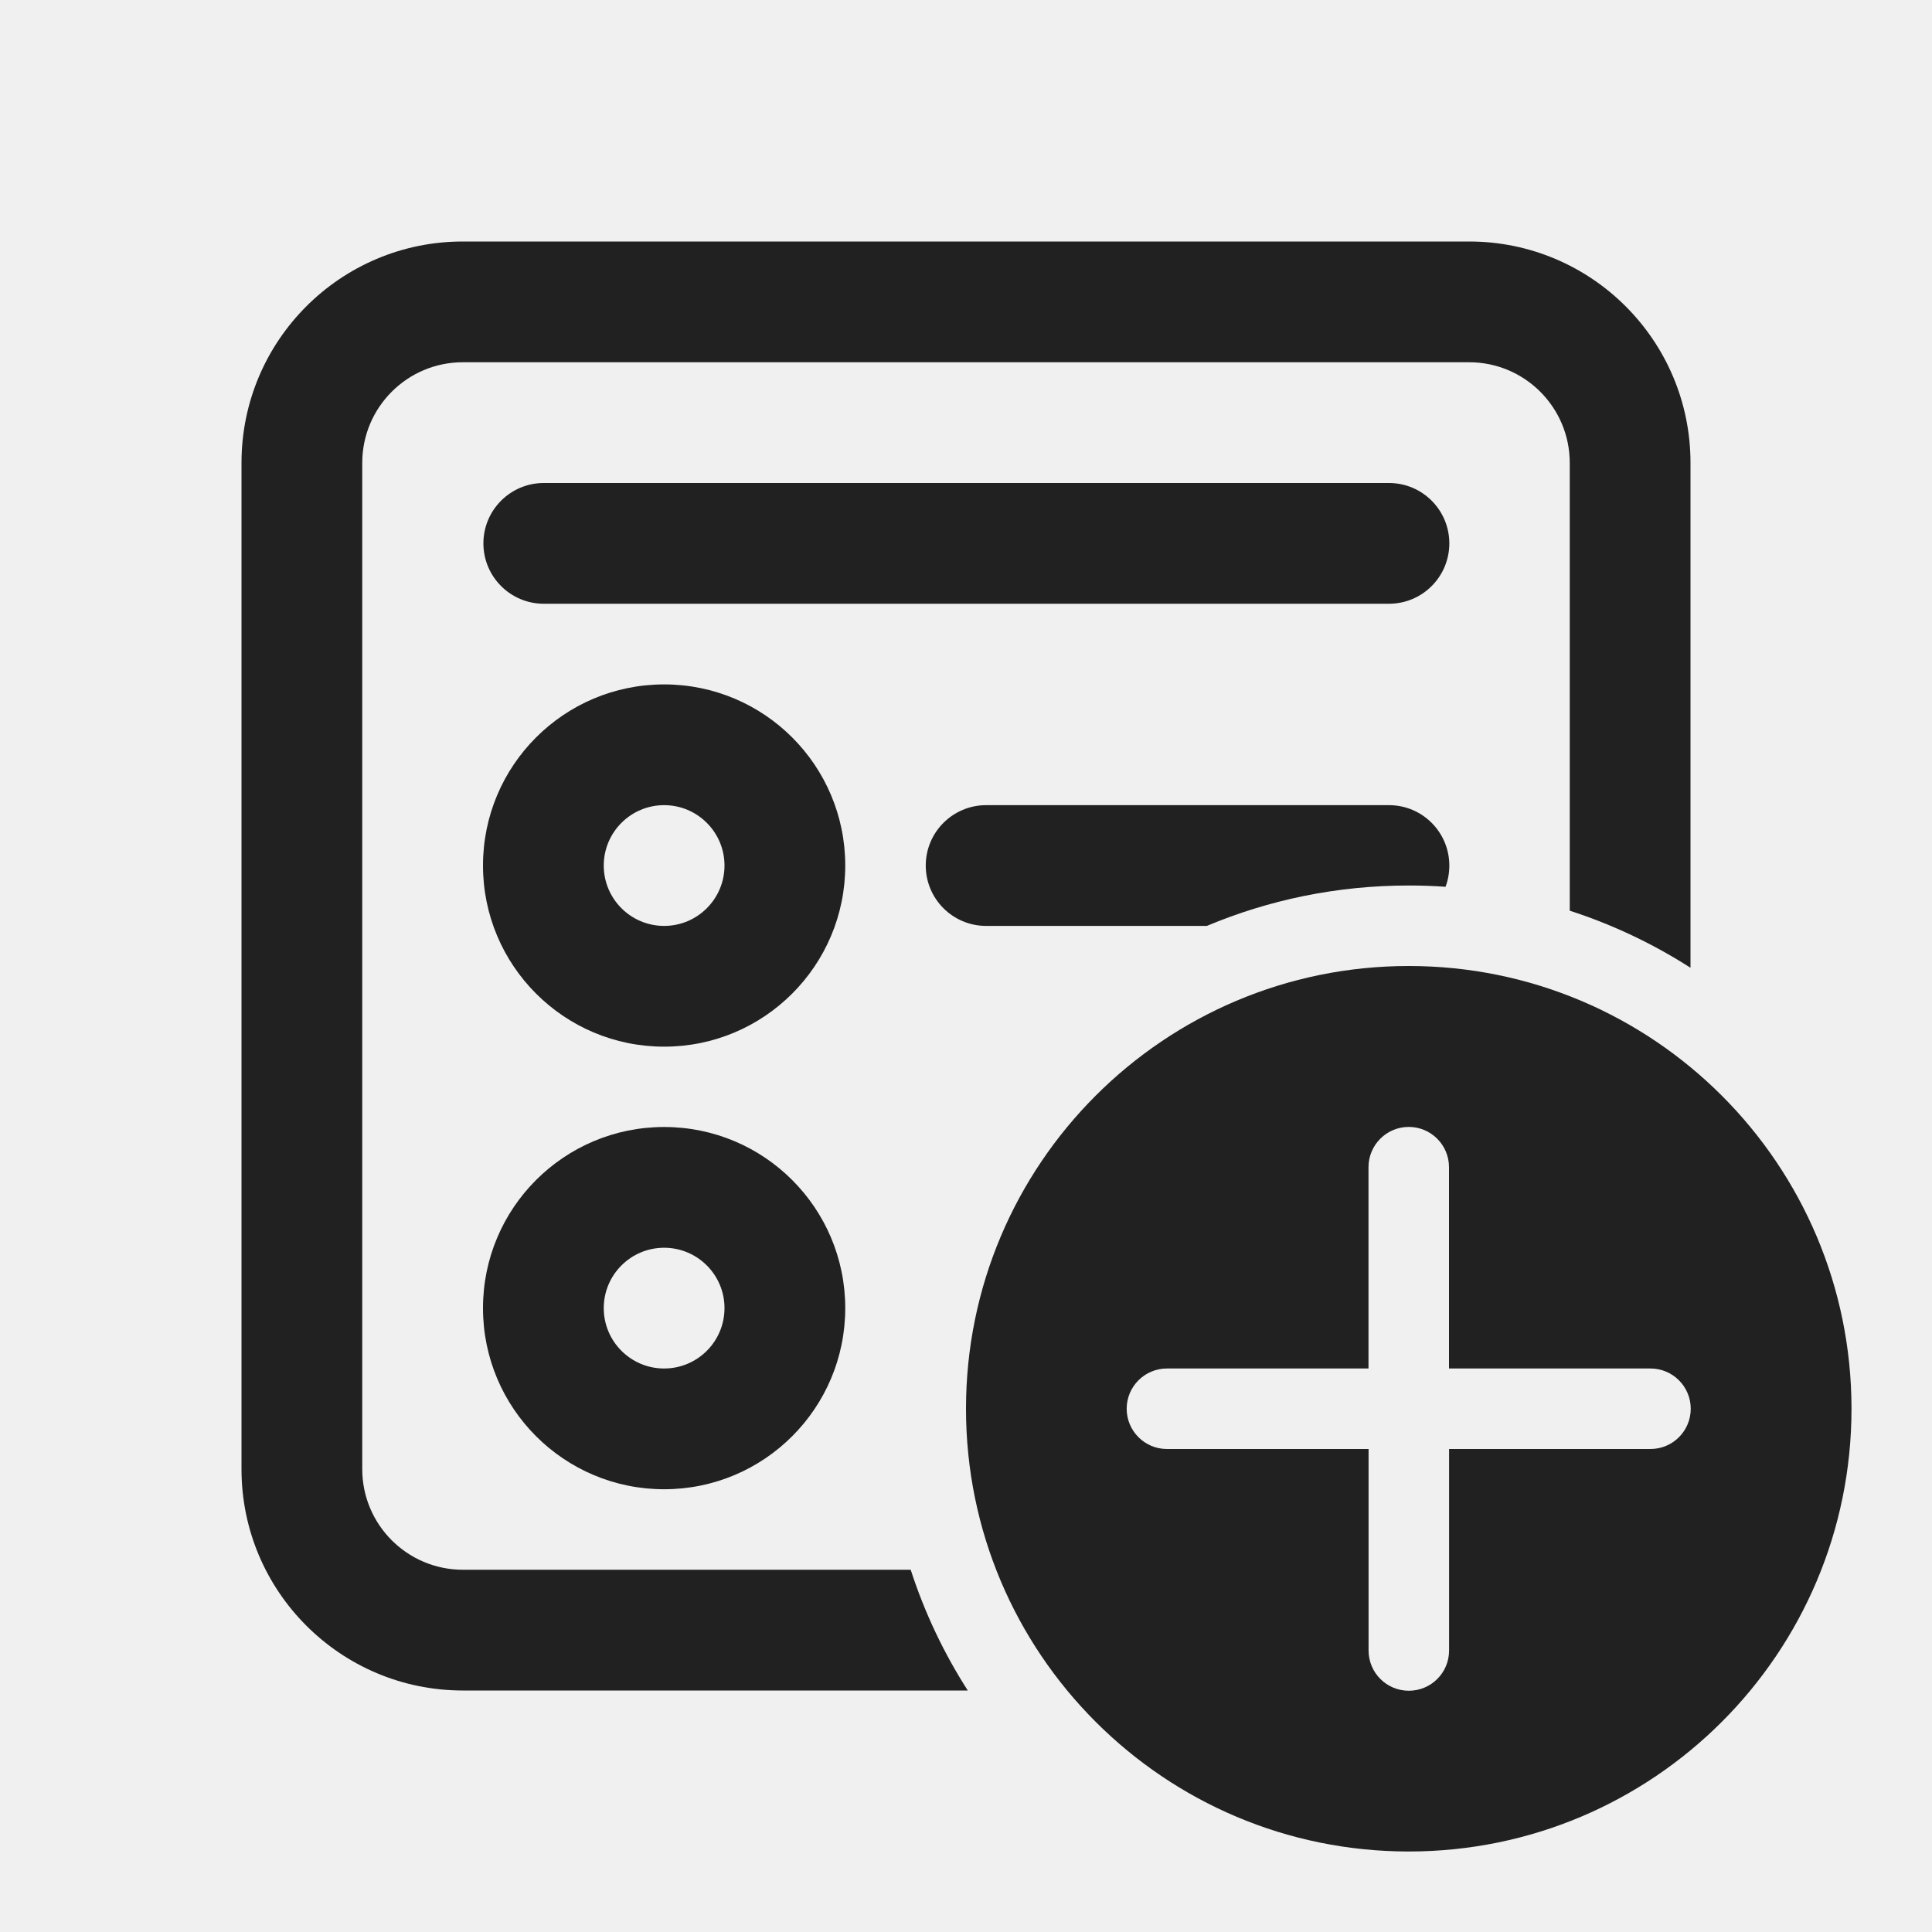
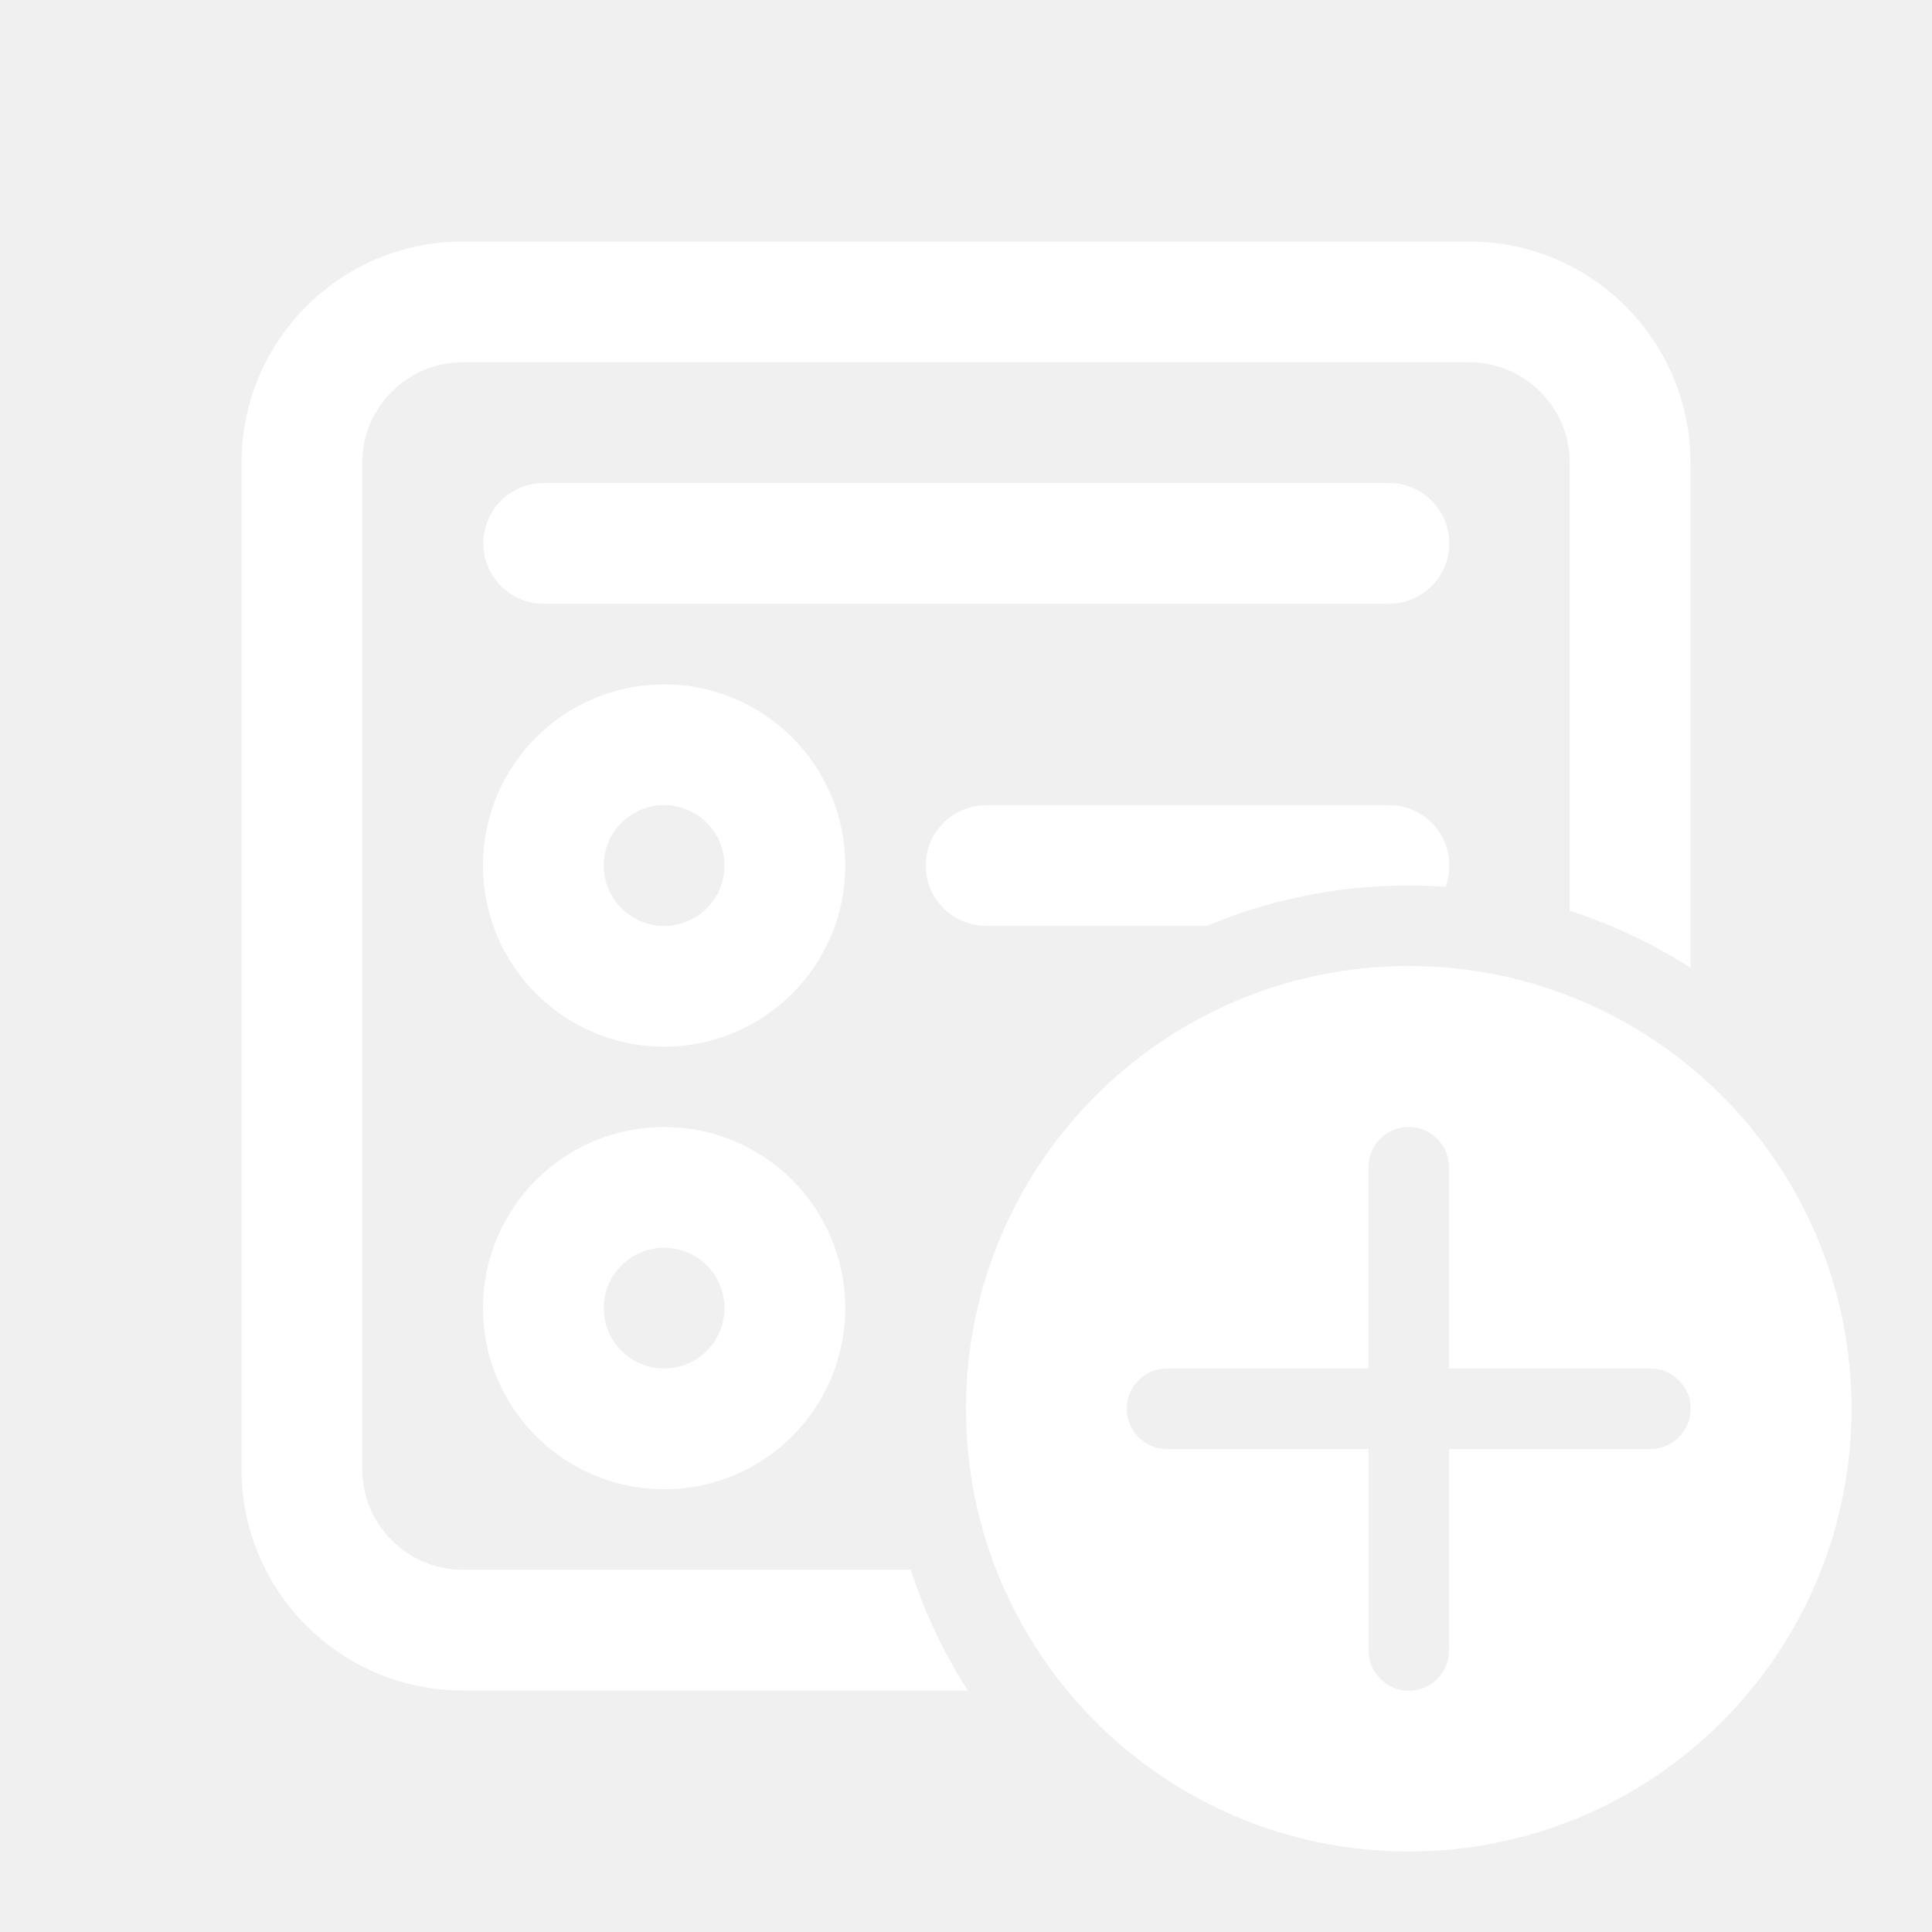
- <svg xmlns="http://www.w3.org/2000/svg" fill="none" height="24" viewBox="0 0 24 24" width="24">
-   <path d="M5.75 3C4.231 3 3 4.231 3 5.75V18.25C3 19.769 4.231 21 5.75 21H12.022C11.725 20.537 11.486 20.034 11.313 19.5H5.75C5.06 19.5 4.5 18.94 4.5 18.25V5.75C4.5 5.06 5.06 4.5 5.75 4.5H18.25C18.94 4.5 19.5 5.06 19.5 5.75V11.313C20.034 11.486 20.537 11.725 21 12.022V5.75C21 4.231 19.769 3 18.25 3H5.75Z" fill="#212121" />
-   <path d="M17.957 11.016C17.988 10.934 18.004 10.845 18.004 10.752C18.004 10.338 17.669 10.002 17.254 10.002L12.25 10.002C11.836 10.002 11.5 10.338 11.5 10.752C11.5 11.166 11.836 11.502 12.25 11.502L14.992 11.502C15.763 11.178 16.611 11 17.5 11C17.654 11 17.806 11.005 17.957 11.016Z" fill="#212121" />
-   <path d="M8.25 8.502C7.007 8.502 6 9.509 6 10.752C6 11.994 7.007 13.002 8.25 13.002C9.493 13.002 10.5 11.994 10.5 10.752C10.5 9.509 9.493 8.502 8.25 8.502ZM7.5 10.752C7.5 10.338 7.836 10.002 8.25 10.002C8.664 10.002 9 10.338 9 10.752C9 11.166 8.664 11.502 8.25 11.502C7.836 11.502 7.5 11.166 7.5 10.752Z" fill="#212121" />
-   <path d="M6 16.25C6 15.007 7.007 14 8.25 14C9.493 14 10.5 15.007 10.5 16.25C10.5 17.493 9.493 18.5 8.25 18.5C7.007 18.5 6 17.493 6 16.25ZM8.25 15.5C7.836 15.5 7.5 15.836 7.5 16.25C7.5 16.664 7.836 17 8.25 17C8.664 17 9 16.664 9 16.25C9 15.836 8.664 15.5 8.25 15.5Z" fill="#212121" />
-   <path d="M17.254 7.5L6.755 7.5C6.341 7.5 6.005 7.164 6.005 6.75C6.005 6.336 6.341 6 6.755 6L17.254 6C17.669 6 18.004 6.336 18.004 6.75C18.004 7.164 17.669 7.5 17.254 7.5Z" fill="#212121" />
-   <path d="M23 17.5C23 14.462 20.538 12 17.5 12C14.462 12 12 14.462 12 17.5C12 20.538 14.462 23 17.5 23C20.538 23 23 20.538 23 17.5ZM18.001 20.503C18.001 20.78 17.777 21.003 17.501 21.003C17.225 21.003 17.001 20.78 17.001 20.503L17.001 18H14.496C14.22 18 13.996 17.776 13.996 17.5C13.996 17.224 14.22 17 14.496 17H17L17 14.499C17 14.223 17.224 13.999 17.5 13.999C17.776 13.999 18 14.223 18 14.499L18 17H20.503C20.779 17 21.003 17.224 21.003 17.5C21.003 17.776 20.779 18 20.503 18H18.001L18.001 20.503Z" fill="#212121" />
+ <svg xmlns="http://www.w3.org/2000/svg" fill="none" height="24" viewBox="0 0 24 24" width="24" version="1.1" id="svg6">
+   <defs id="defs6" />
+   <path d="M 5.75,3 C 4.231,3 3,4.231 3,5.75 v 12.5 C 3,19.769 4.231,21 5.75,21 h 6.272 c -0.296,-0.463 -0.536,-0.967 -0.708,-1.5 H 5.75 C 5.06,19.5 4.5,18.94 4.5,18.25 V 5.75 C 4.5,5.06 5.06,4.5 5.75,4.5 h 12.5 c 0.69,0 1.25,0.56 1.25,1.25 v 5.564 c 0.533,0.172 1.037,0.412 1.5,0.708 V 5.75 C 21,4.231 19.769,3 18.25,3 Z" fill="#212121" id="path1" style="fill:#ffffff" />
+   <path d="m 17.957,11.016 c 0.031,-0.082 0.048,-0.171 0.048,-0.264 0,-0.414 -0.336,-0.75 -0.75,-0.75 H 12.25 c -0.414,0 -0.75,0.336 -0.75,0.75 0,0.414 0.336,0.75 0.75,0.75 h 2.741 C 15.763,11.178 16.611,11 17.5,11 c 0.153,0 0.306,0.005 0.457,0.016 z" fill="#212121" id="path2" style="fill:#ffffff" />
+   <path d="M 8.25,8.502 C 7.007,8.502 6,9.509 6,10.752 c 0,1.243 1.007,2.25 2.25,2.25 1.243,0 2.25,-1.007 2.25,-2.25 C 10.5,9.509 9.493,8.502 8.25,8.502 Z M 7.5,10.752 c 0,-0.414 0.336,-0.75 0.75,-0.75 0.414,0 0.75,0.336 0.75,0.75 0,0.414 -0.336,0.75 -0.75,0.75 -0.414,0 -0.75,-0.336 -0.75,-0.75 z" fill="#212121" id="path3" style="fill:#ffffff" />
+   <path d="M 6,16.25 C 6,15.007 7.007,14 8.25,14 c 1.243,0 2.25,1.007 2.25,2.25 0,1.243 -1.007,2.25 -2.25,2.25 C 7.007,18.5 6,17.493 6,16.25 Z M 8.25,15.5 C 7.836,15.5 7.5,15.836 7.5,16.25 7.5,16.664 7.836,17 8.25,17 8.664,17 9,16.664 9,16.25 9,15.836 8.664,15.5 8.25,15.5 Z" fill="#212121" id="path4" style="fill:#ffffff" />
+   <path d="m 17.254,7.5 -10.5,2e-5 c -0.414,0 -0.75,-0.336 -0.75,-0.75 0,-0.414 0.336,-0.75 0.75,-0.75 L 17.254,6 c 0.414,0 0.75,0.336 0.75,0.75 0,0.414 -0.336,0.75 -0.75,0.75 z" fill="#212121" id="path5" style="fill:#ffffff" />
+   <path d="M 23,17.5 C 23,14.462 20.538,12 17.5,12 14.462,12 12,14.462 12,17.5 c 0,3.038 2.462,5.5 5.5,5.5 3.038,0 5.5,-2.462 5.5,-5.5 z m -4.999,3.003 c 0,0.276 -0.224,0.5 -0.5,0.5 -0.276,0 -0.5,-0.224 -0.5,-0.5 L 17.001,18 h -2.505 c -0.276,0 -0.5,-0.224 -0.5,-0.5 0,-0.276 0.224,-0.5 0.5,-0.5 h 2.504 L 17,14.499 c 0,-0.276 0.224,-0.5 0.5,-0.5 0.276,0 0.5,0.224 0.5,0.5 L 18,17 h 2.502 c 0.276,0 0.5,0.224 0.5,0.5 0,0.276 -0.224,0.5 -0.5,0.5 h -2.502 z" fill="#212121" id="path6" style="fill:#ffffff" />
</svg>
